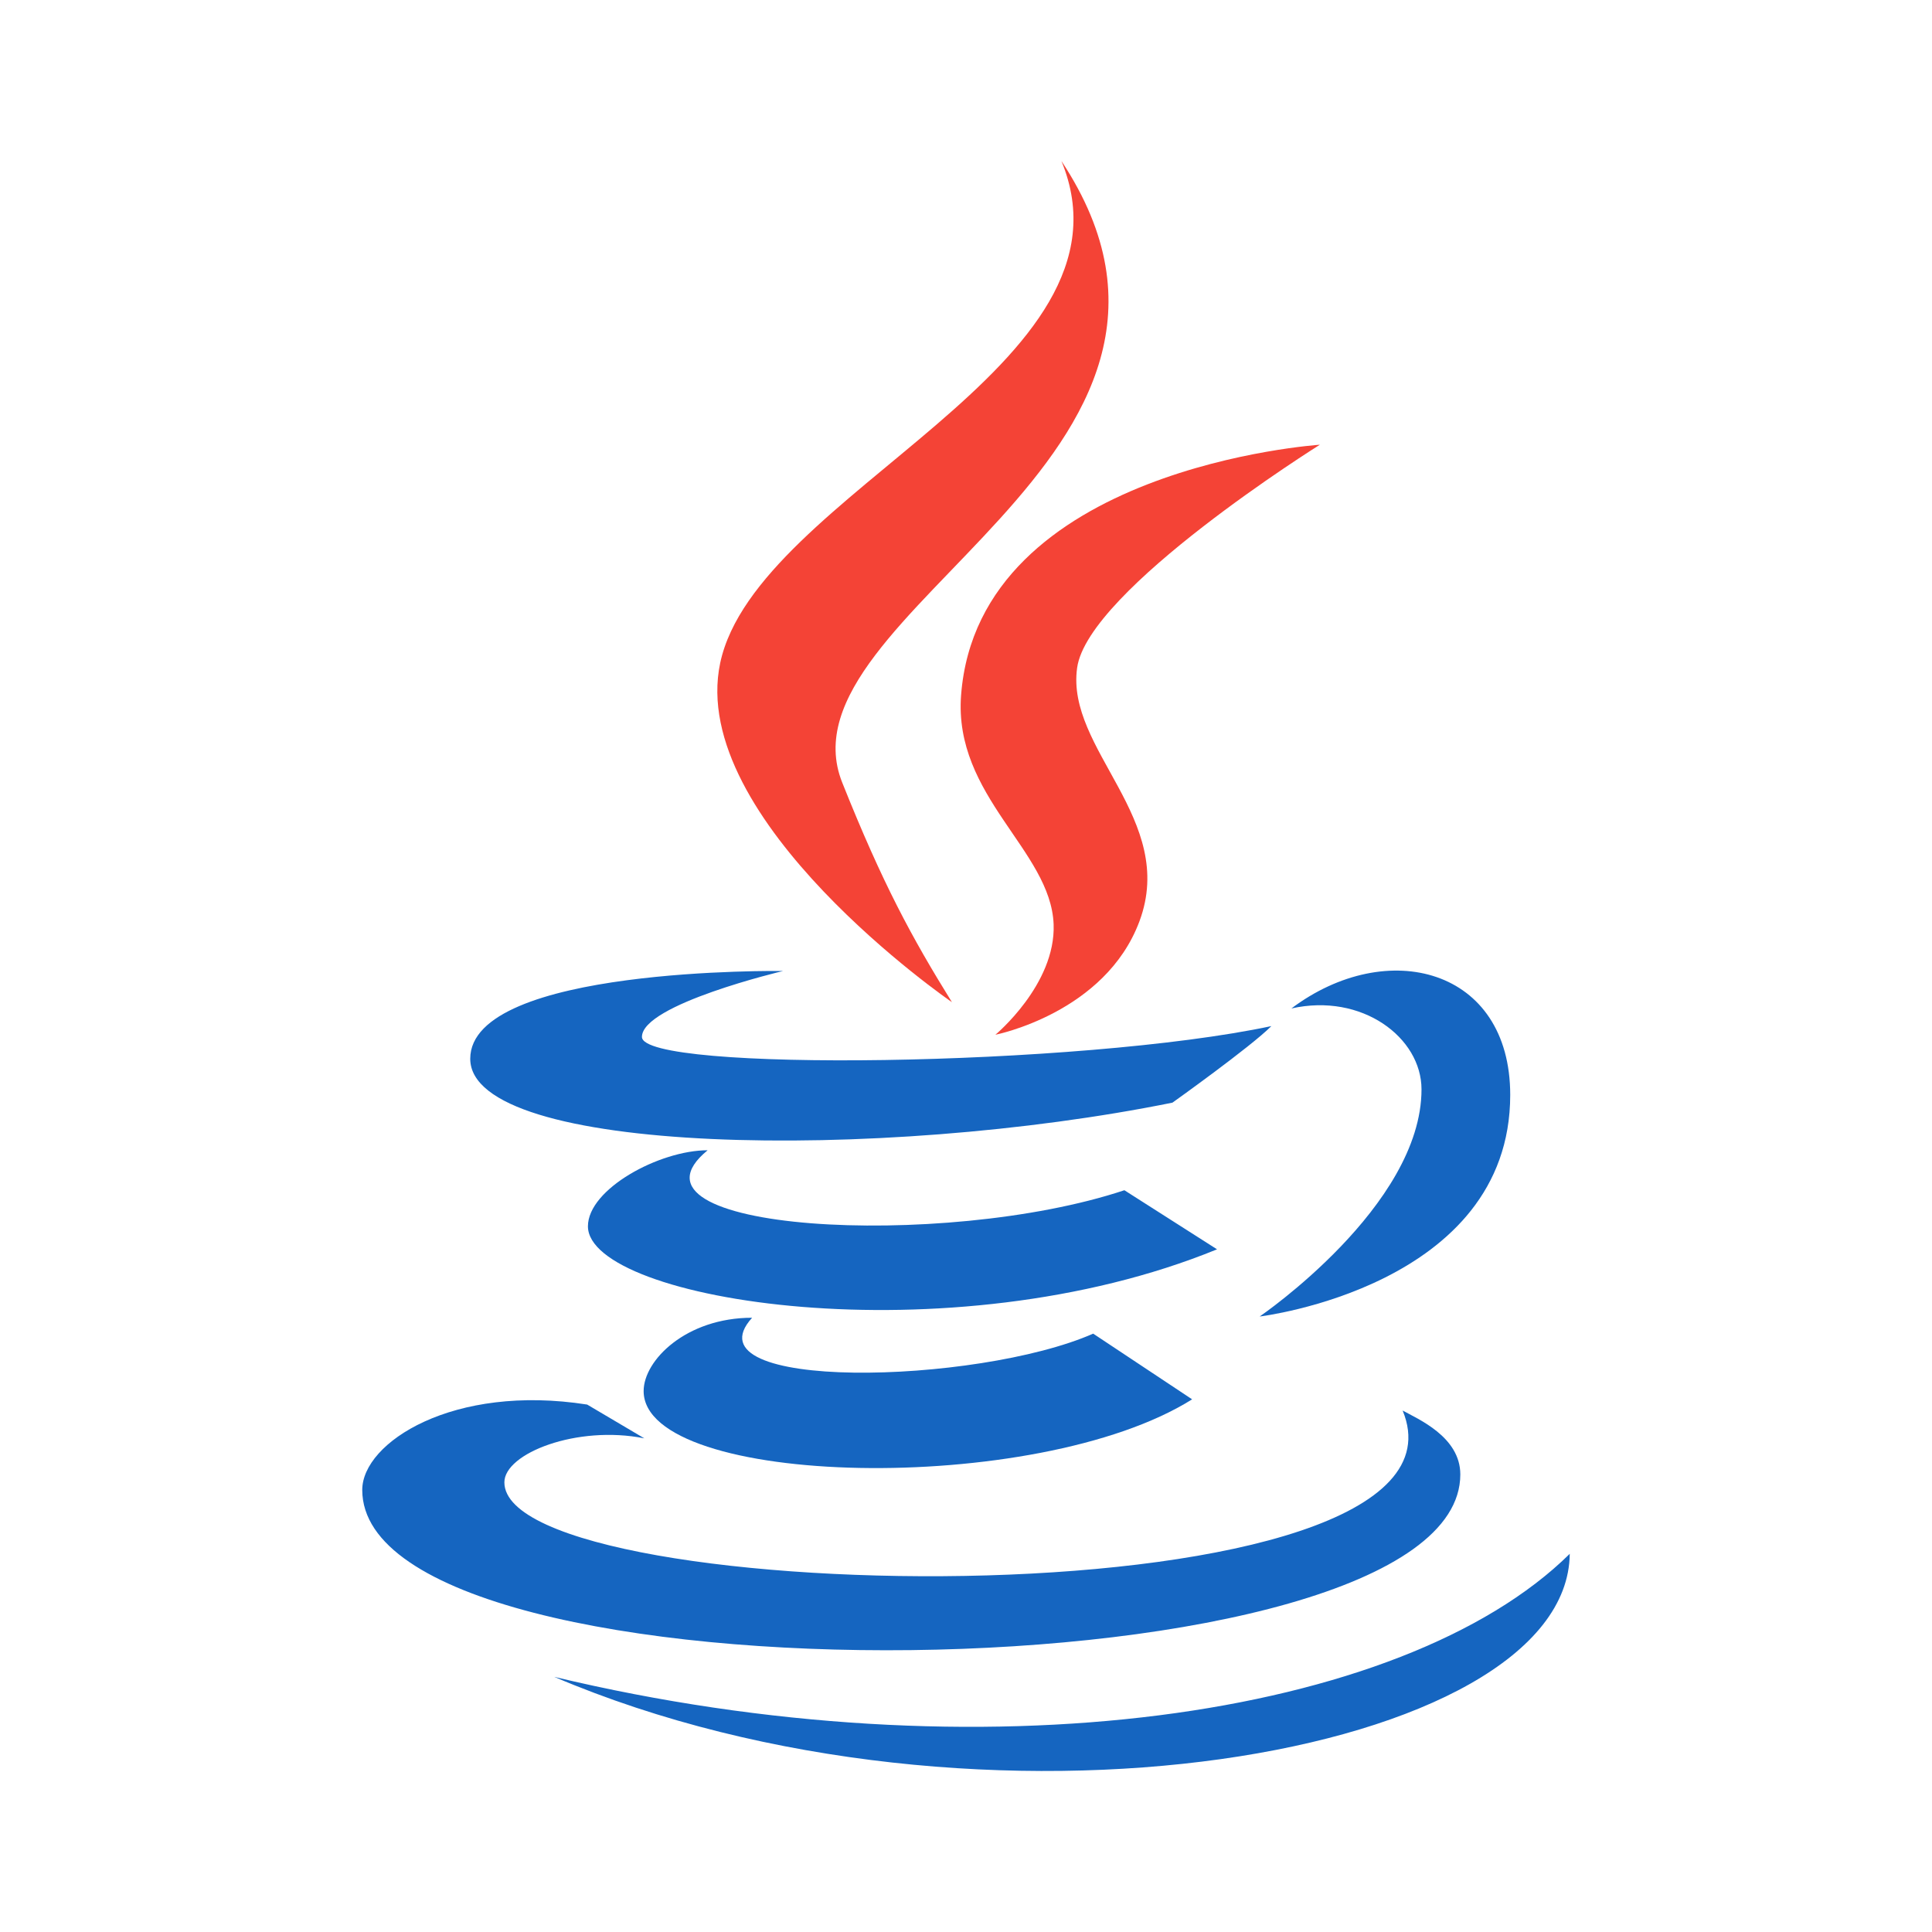
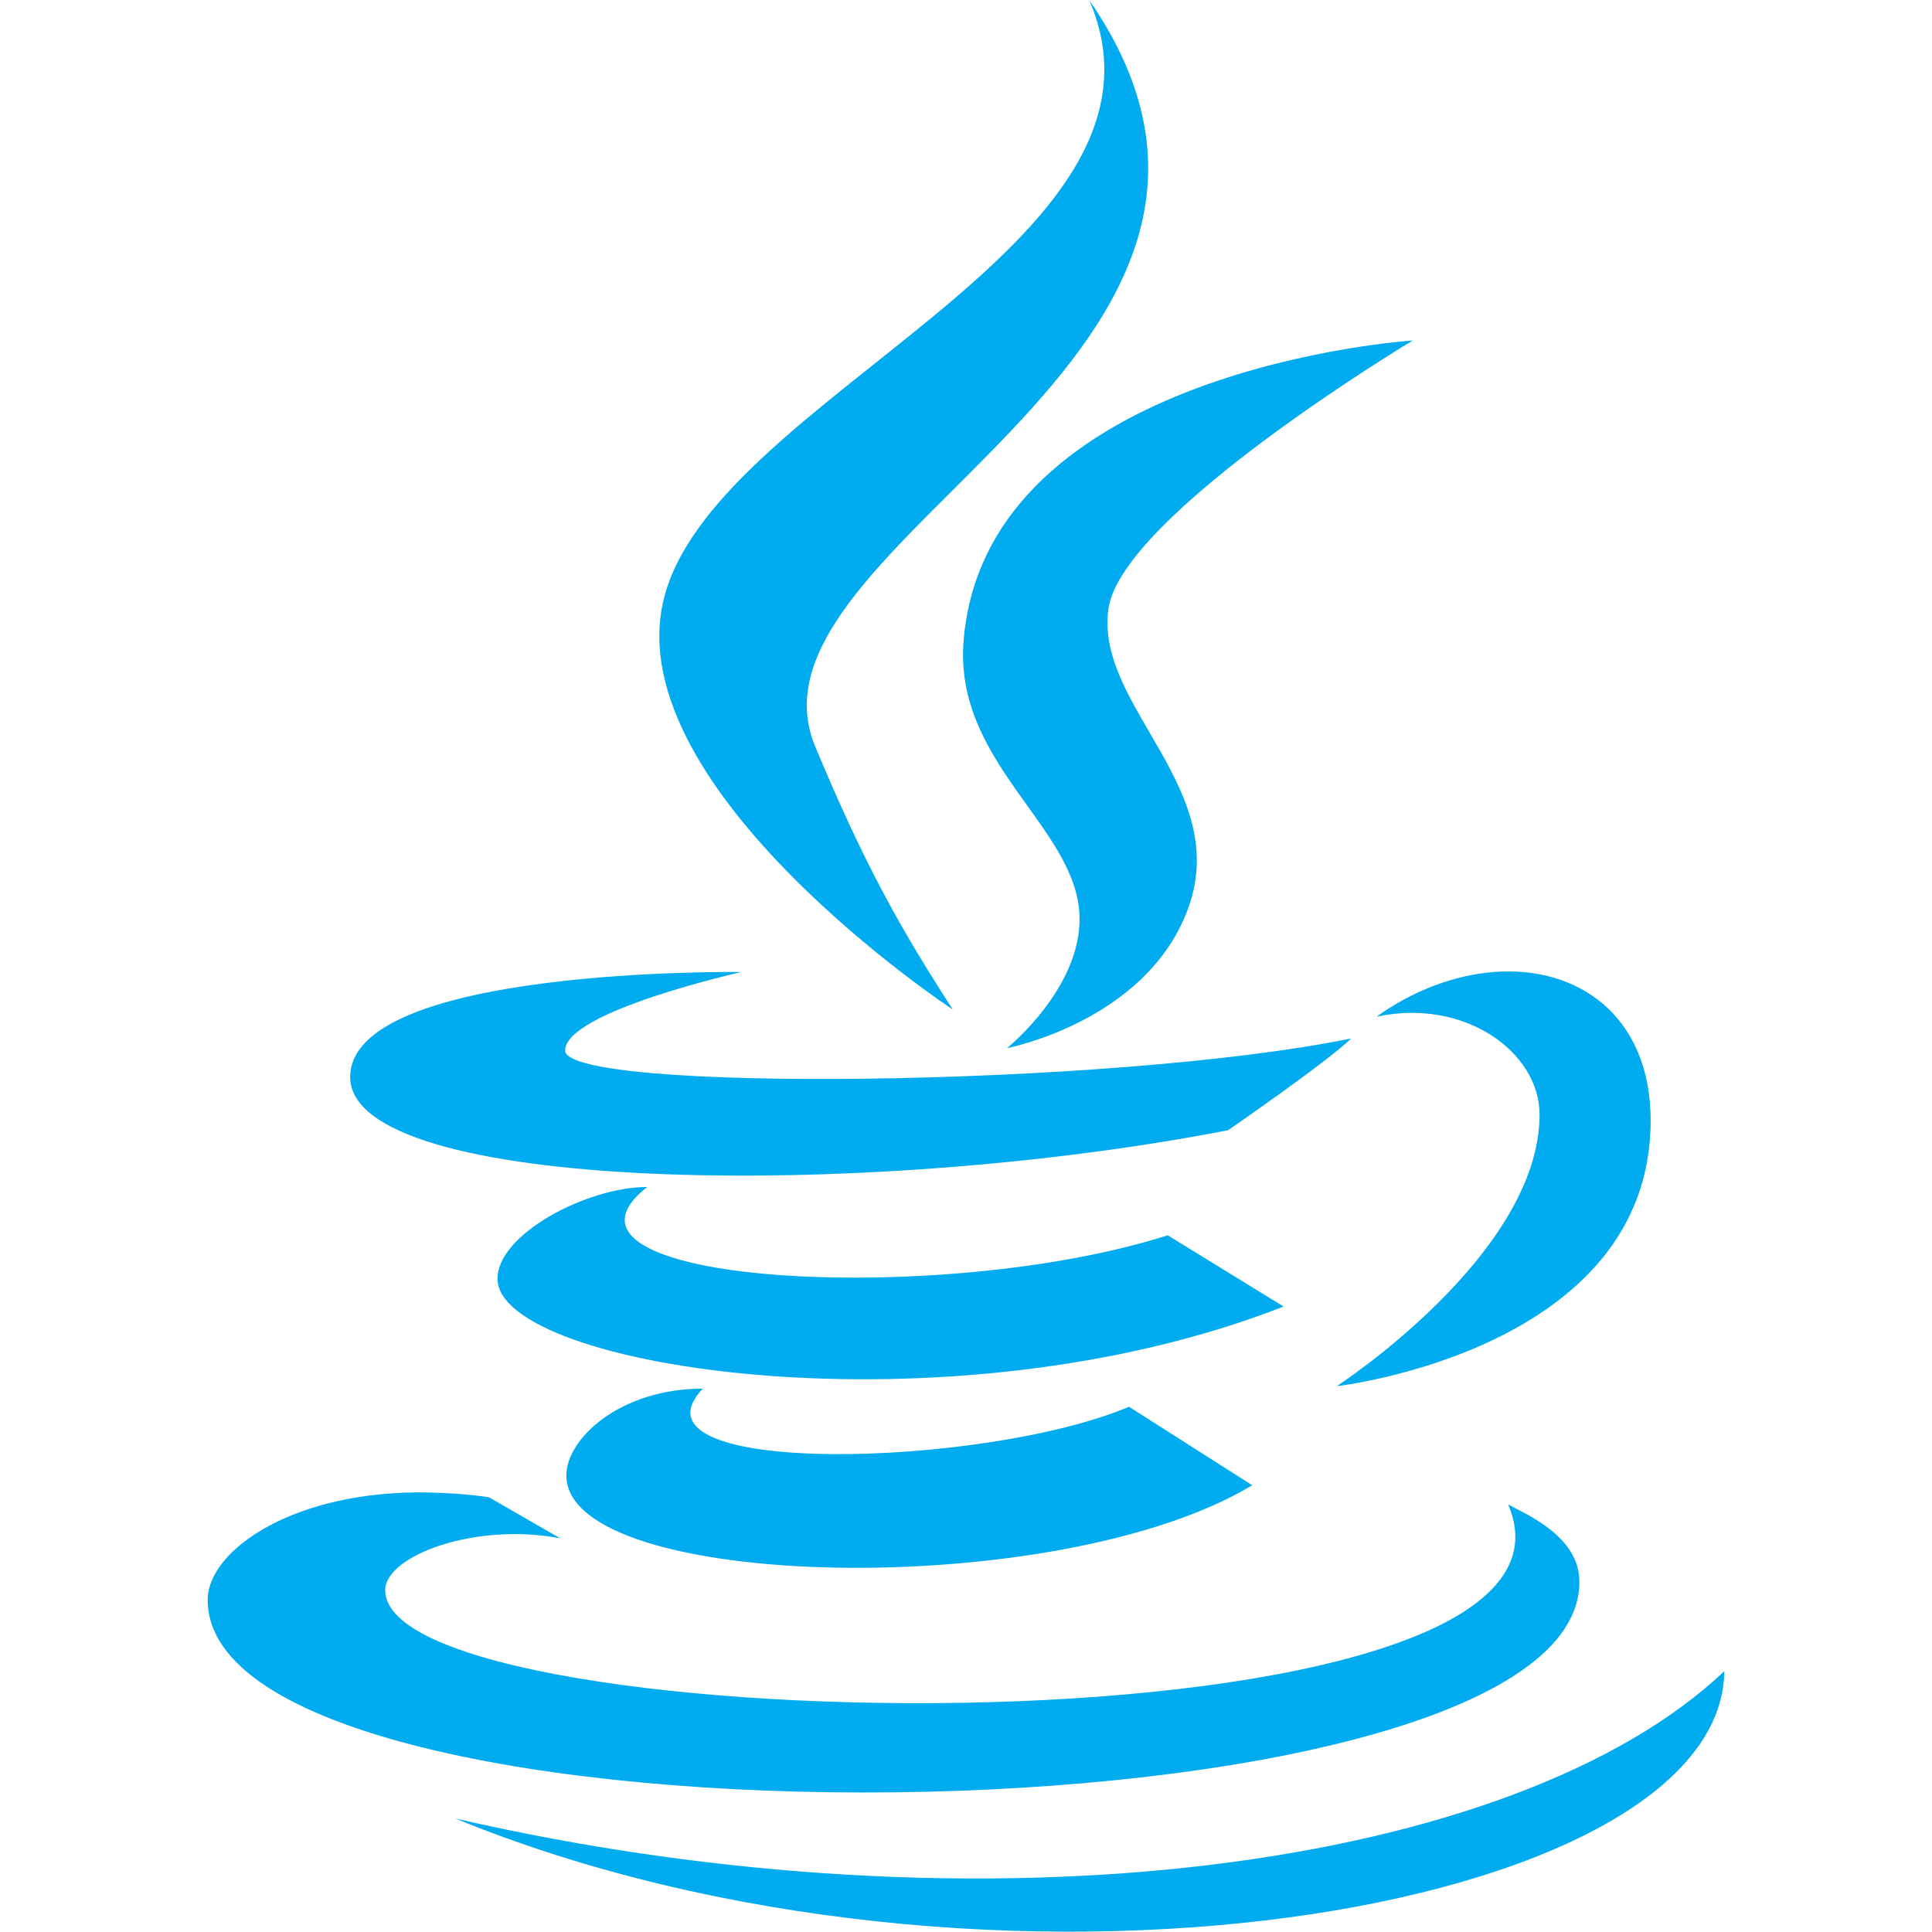
- <svg xmlns="http://www.w3.org/2000/svg" viewBox="0 0 48 48" width="144px" height="144px">
-   <path fill="#F44336" d="M23.65,24.898c-0.998-1.609-1.722-2.943-2.725-5.455C19.229,15.2,31.24,11.366,26.37,3.999c2.111,5.089-7.577,8.235-8.477,12.473C17.07,20.37,23.645,24.898,23.65,24.898z" />
-   <path fill="#F44336" d="M23.878,17.27c-0.192,2.516,2.229,3.857,2.299,5.695c0.056,1.496-1.447,2.743-1.447,2.743s2.728-0.536,3.579-2.818c0.945-2.534-1.834-4.269-1.548-6.298c0.267-1.938,6.031-5.543,6.031-5.543S24.311,11.611,23.878,17.27z" />
-   <g>
-     <path fill="#1565C0" d="M32.084 25.055c1.754-.394 3.233.723 3.233 2.01 0 2.901-4.021 5.643-4.021 5.643s6.225-.742 6.225-5.505C37.521 24.053 34.464 23.266 32.084 25.055zM29.129 27.395c0 0 1.941-1.383 2.458-1.902-4.763 1.011-15.638 1.147-15.638.269 0-.809 3.507-1.638 3.507-1.638s-7.773-.112-7.773 2.181C11.683 28.695 21.858 28.866 29.129 27.395z" />
-     <path fill="#1565C0" d="M27.935,29.571c-4.509,1.499-12.814,1.02-10.354-0.993c-1.198,0-2.974,0.963-2.974,1.889c0,1.857,8.982,3.291,15.63,0.572L27.935,29.571z" />
-     <path fill="#1565C0" d="M18.686,32.739c-1.636,0-2.695,1.054-2.695,1.822c0,2.391,9.76,2.632,13.627,0.205l-2.458-1.632C24.271,34.404,17.014,34.579,18.686,32.739z" />
-     <path fill="#1565C0" d="M36.281,36.632c0-0.936-1.055-1.377-1.433-1.588c2.228,5.373-22.317,4.956-22.317,1.784c0-0.721,1.807-1.427,3.477-1.093l-1.42-0.839C11.26,34.374,9,35.837,9,37.017C9,42.52,36.281,42.255,36.281,36.632z" />
-     <path fill="#1565C0" d="M39,38.604c-4.146,4.095-14.659,5.587-25.231,3.057C24.341,46.164,38.95,43.628,39,38.604z" />
+ <svg xmlns="http://www.w3.org/2000/svg" viewBox="0,0,256,256" width="144px" height="144px" fill-rule="nonzero">
+   <g fill="#00abf0" fill-rule="nonzero" stroke="none" stroke-width="1" stroke-linecap="butt" stroke-linejoin="miter" stroke-miterlimit="10" stroke-dasharray="" stroke-dashoffset="0" font-family="none" font-weight="none" font-size="none" text-anchor="none" style="mix-blend-mode: normal">
+     <g transform="scale(5.12,5.12)">
+       <path d="M28.188,0c2.75,6.363 -9.859,10.293 -11.031,15.594c-1.074,4.871 7.492,10.531 7.5,10.531c-1.301,-2.016 -2.258,-3.676 -3.562,-6.812c-2.207,-5.305 13.441,-10.105 7.094,-19.312zM36.562,8.812c0,0 -11.062,0.711 -11.625,7.781c-0.25,3.148 2.91,4.805 3,7.094c0.074,1.871 -1.875,3.438 -1.875,3.438c0,0 3.547,-0.676 4.656,-3.531c1.23,-3.168 -2.398,-5.309 -2.031,-7.844c0.352,-2.426 7.875,-6.938 7.875,-6.938zM19.188,25.156c0,0 -10.125,-0.145 -10.125,2.719c0,2.992 13.254,3.215 22.719,1.375c0,0 2.516,-1.73 3.188,-2.375c-6.203,1.266 -20.344,1.406 -20.344,0.312c0,-1.008 4.562,-2.031 4.562,-2.031zM38.656,25.156c-0.992,0.078 -2.062,0.461 -3.031,1.156c2.281,-0.492 4.219,0.922 4.219,2.531c0,3.625 -5.25,7.031 -5.25,7.031c0,0 8.125,-0.922 8.125,-6.875c0,-2.703 -1.879,-4.016 -4.062,-3.844zM16.75,30.719c-1.555,0 -3.875,1.219 -3.875,2.375c0,2.324 11.688,4.113 20.344,0.719l-3,-1.844c-5.867,1.879 -16.672,1.266 -13.469,-1.25zM18.188,35.938c-2.129,0 -3.531,1.285 -3.531,2.25c0,2.984 12.715,3.285 17.75,0.25l-3.188,-2.031c-3.762,1.59 -13.203,1.832 -11.031,-0.469zM11.094,38.625c-3.469,-0.07 -5.719,1.488 -5.719,2.781c0,6.875 35.5,6.559 35.5,-0.469c0,-1.168 -1.348,-1.734 -1.844,-2c2.902,6.719 -29.062,6.184 -29.062,2.219c0,-0.902 2.352,-1.766 4.531,-1.344l-1.844,-1.062c-0.543,-0.082 -1.066,-0.113 -1.562,-0.125zM44.625,43.25c-5.398,5.117 -19.078,6.973 -32.844,3.812c13.762,5.633 32.777,2.473 32.844,-3.812z" />
+     </g>
  </g>
</svg>
